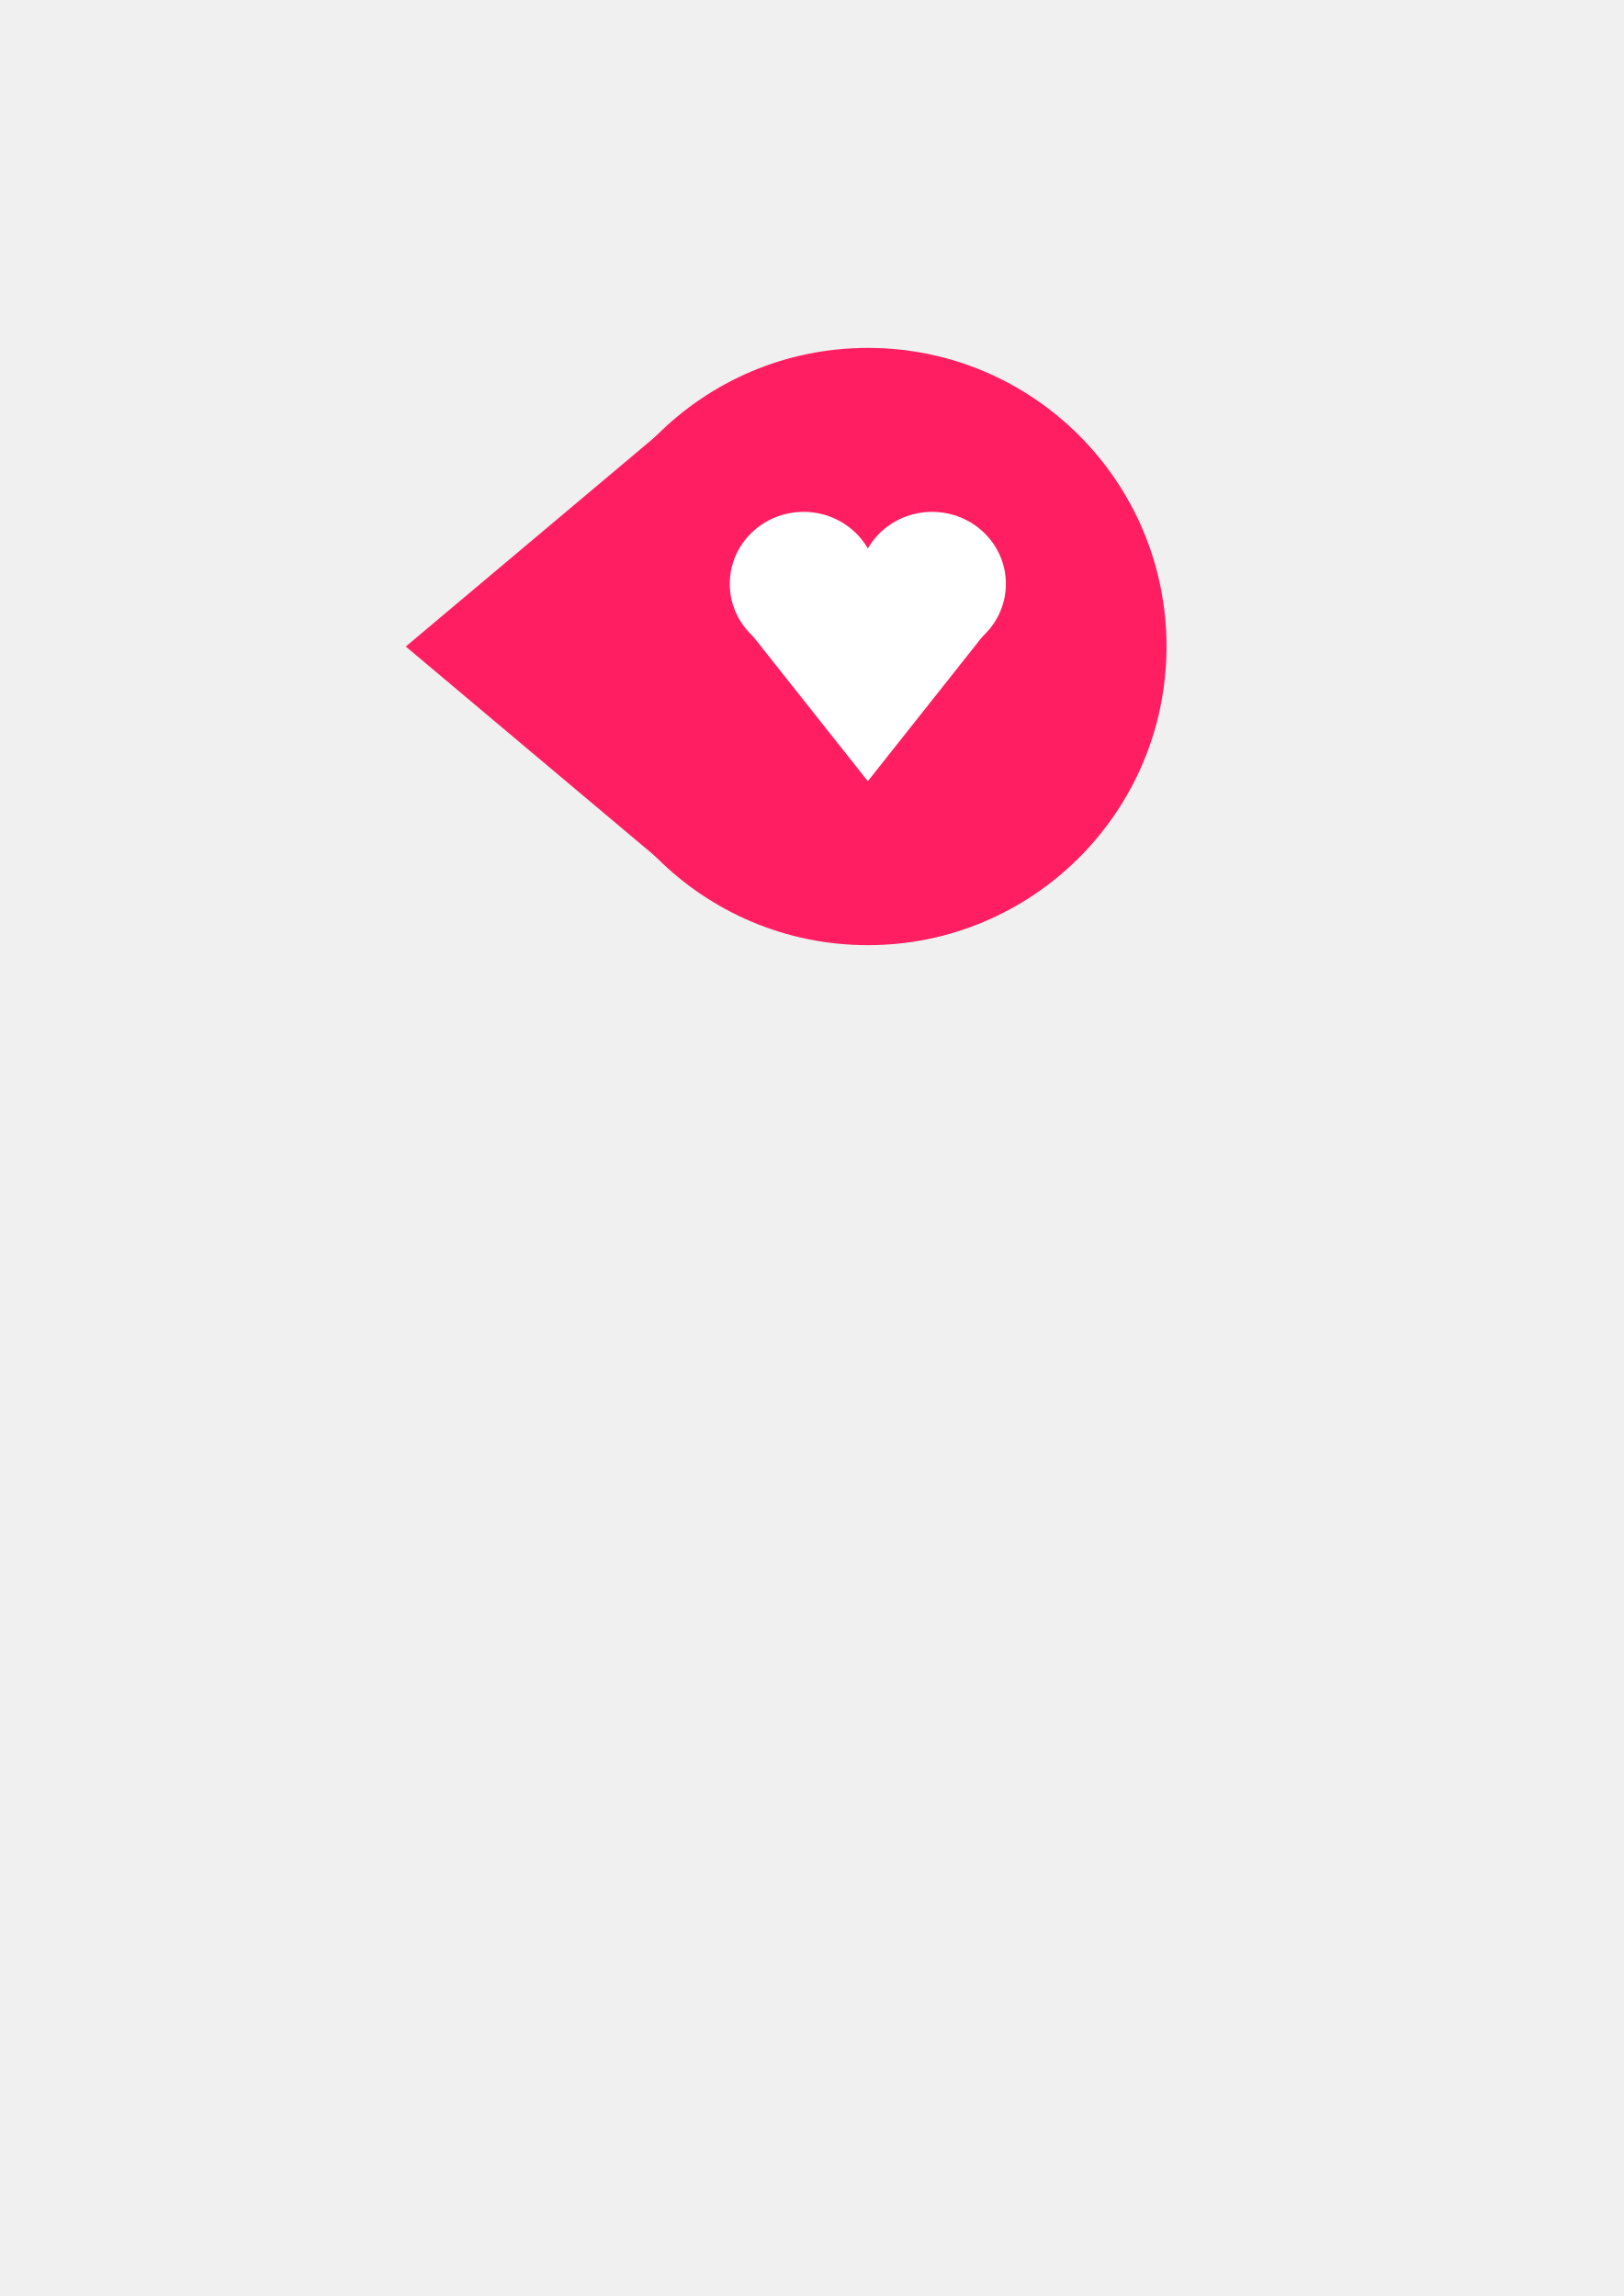
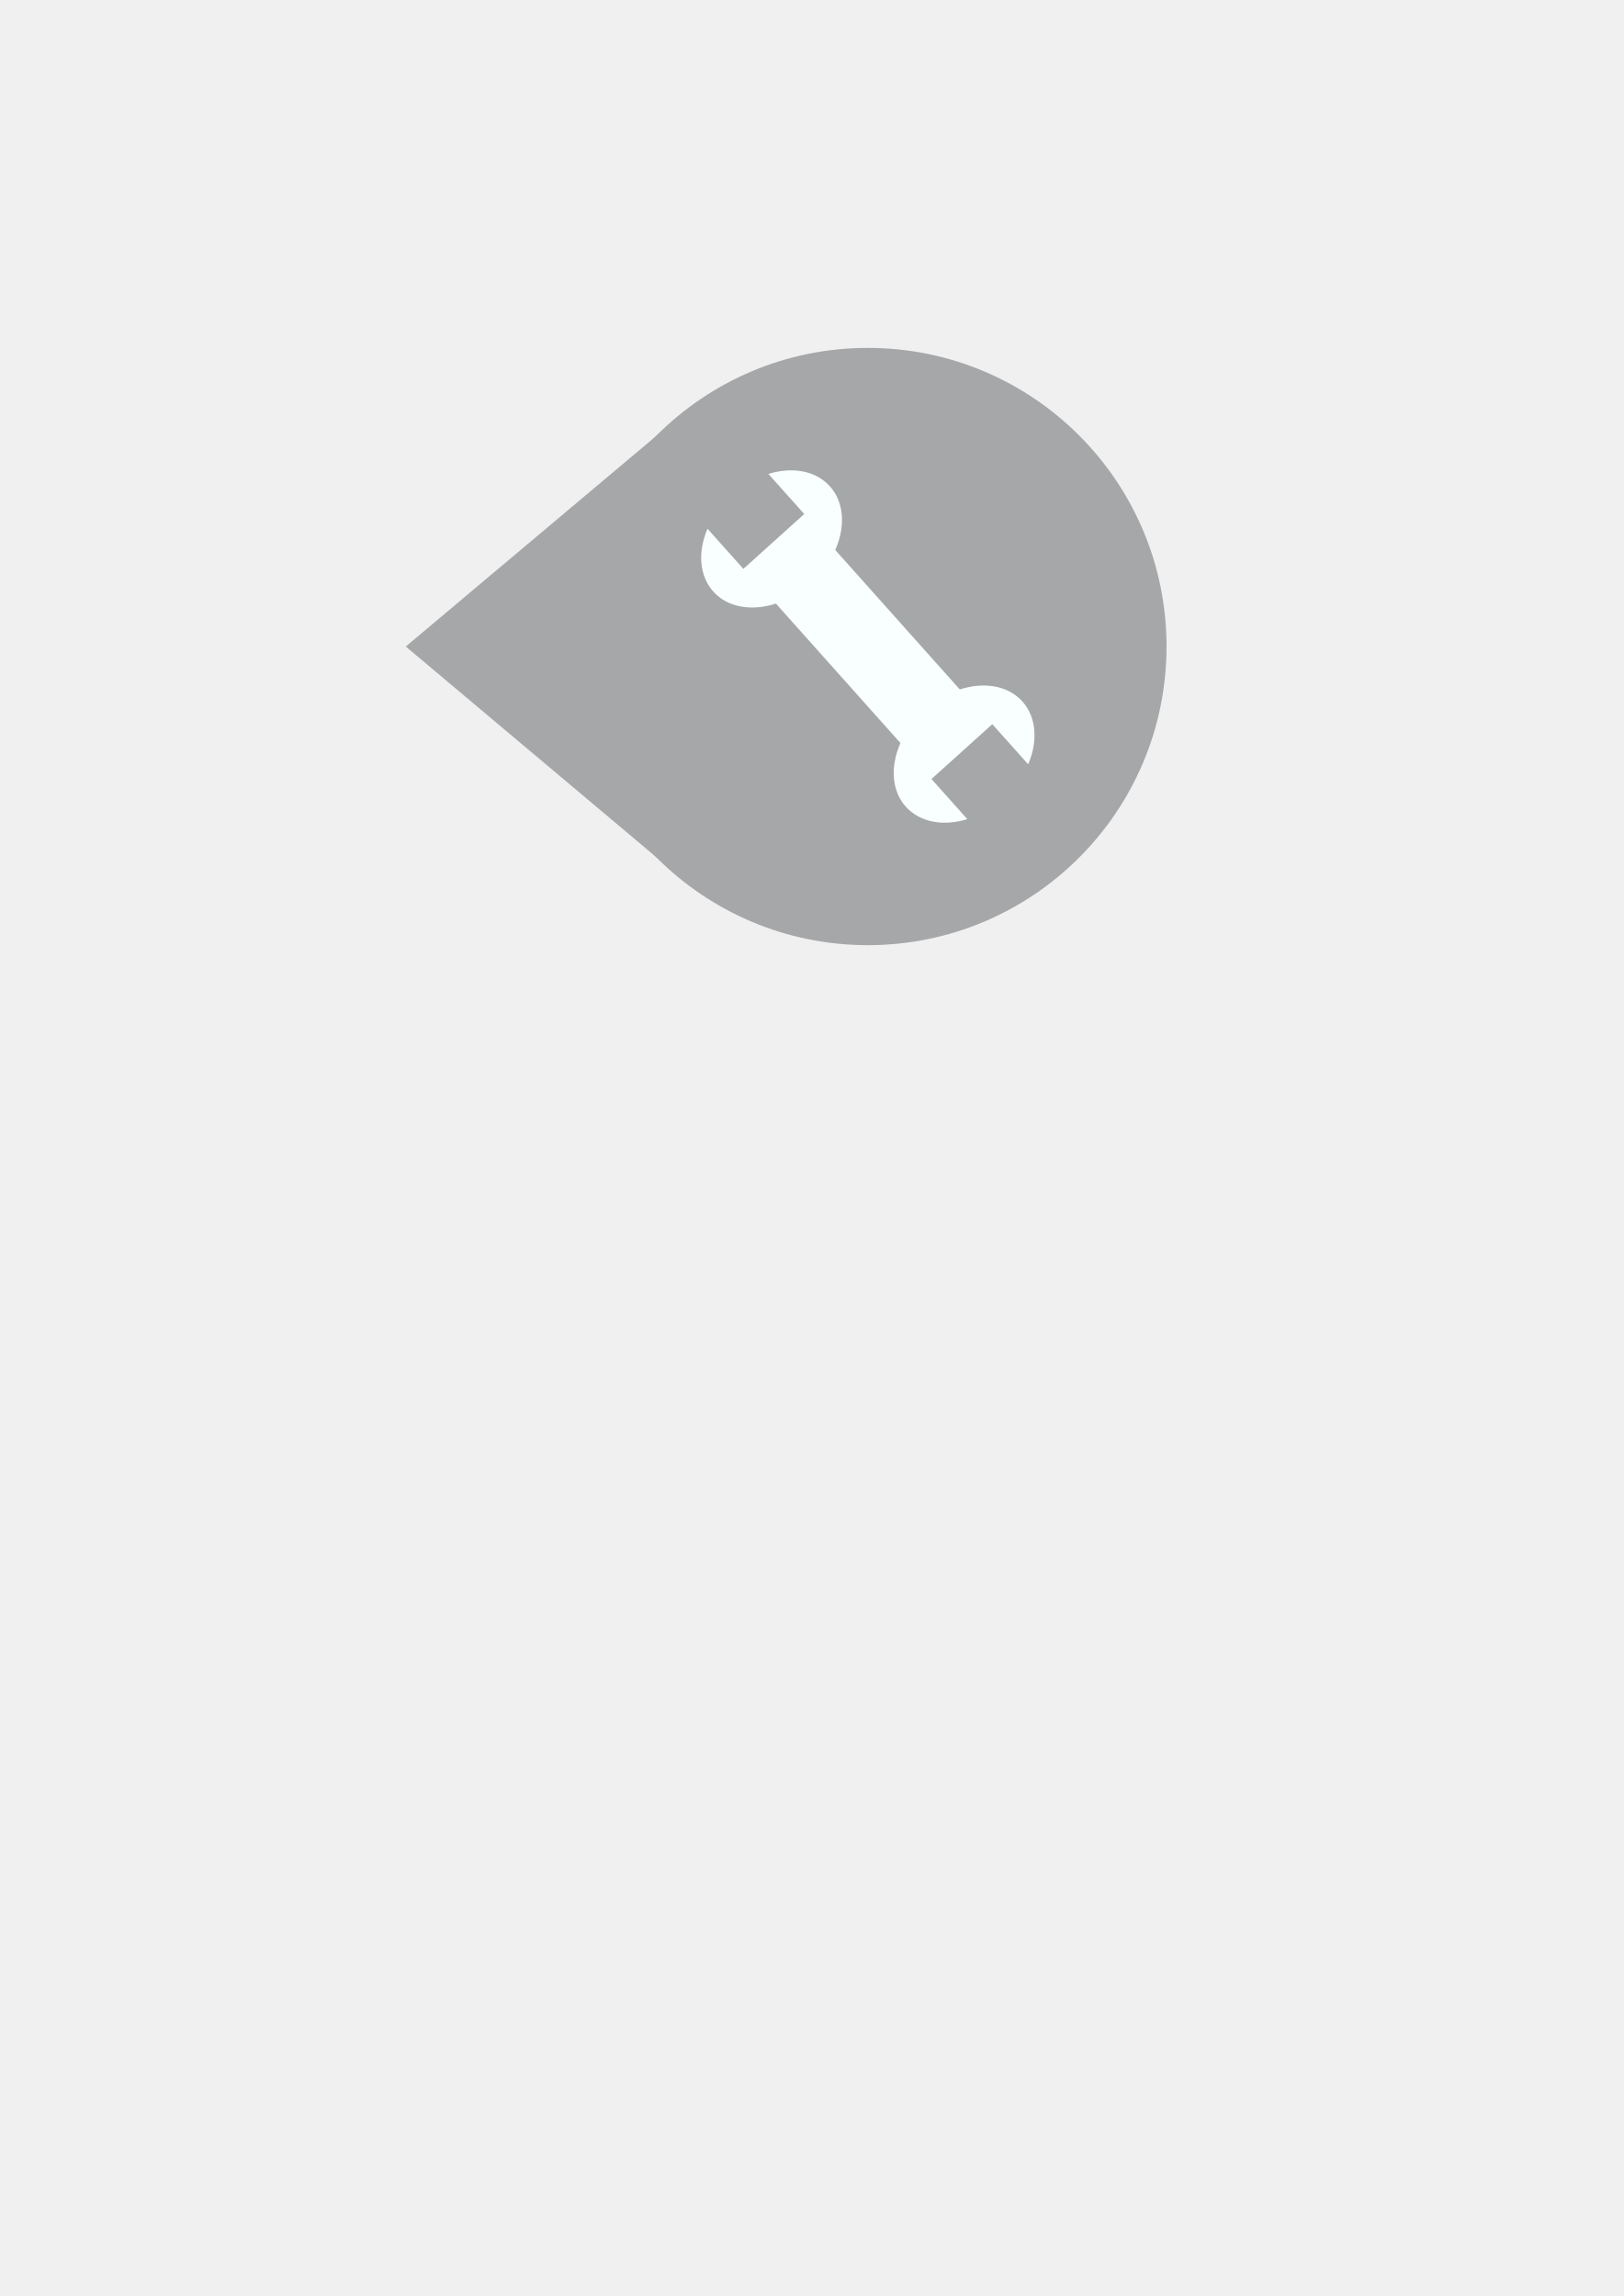
<svg xmlns="http://www.w3.org/2000/svg" width="210mm" height="297mm" viewBox="0 0 210 297" version="1.1" id="svg8">
  <defs id="defs2">
    <marker style="overflow:visible" id="Arrow1Lstart" refX="0.0" refY="0.0" orient="auto">
      <path transform="scale(0.8) translate(12.5,0)" style="fill-rule:evenodd;stroke:#ffffff;stroke-width:1pt;stroke-opacity:1;fill:#c33e32;fill-opacity:1" d="M 0.0,0.0 L 5.0,-5.0 L -12.5,0.0 L 5.0,5.0 L 0.0,0.0 z " id="path4145" />
    </marker>
  </defs>
  <g id="layer1">
-     <path style="fill:#ff1e62;fill-opacity:1;stroke:none;stroke-width:0;stroke-linejoin:miter;stroke-miterlimit:4;stroke-dasharray:none;stroke-opacity:1" id="path7307" d="M -99.258,17.308 A 47.998,47.998 0 0 1 -133.198,3.25 47.998,47.998 0 0 1 -147.256,-30.69 l 47.998,2e-6 z" transform="matrix(-0.7653779,-0.6435811,0.7653779,-0.6435811,0,0)" />
-     <circle style="fill:#ff1e62;fill-opacity:1;stroke:none;stroke-width:0;stroke-miterlimit:4;stroke-dasharray:none;stroke-opacity:1" id="path7305" cx="112.242" cy="83.632" r="38.629" />
+     <path style="fill:#a5a7a9;fill-opacity:1;stroke:none;stroke-width:0;stroke-linejoin:miter;stroke-miterlimit:4;stroke-dasharray:none;stroke-opacity:1" id="path7307" d="M -99.258,17.308 A 47.998,47.998 0 0 1 -133.198,3.25 47.998,47.998 0 0 1 -147.256,-30.69 l 47.998,2e-6 z" transform="matrix(-0.7653779,-0.6435811,0.7653779,-0.6435811,0,0)" />
+     <circle style="fill:#a5a7a9;fill-opacity:1;stroke:none;stroke-width:0;stroke-miterlimit:4;stroke-dasharray:none;stroke-opacity:1" id="path7305" cx="112.242" cy="83.632" r="38.629" />
    <g id="g4560" />
-     <g id="g4570" transform="matrix(0.8144352,0,0,0.8144352,21.89167,8.720964)" style="stroke-width:1.228">
-       <ellipse style="fill:#ffffff;fill-opacity:1;fill-rule:evenodd;stroke:none;stroke-width:0;stroke-miterlimit:4;stroke-dasharray:none;stroke-opacity:1" id="path4546" cx="100.731" cy="82.026" rx="11.717" ry="11.434" />
-       <ellipse ry="11.434" rx="11.717" cy="82.026" cx="121.141" id="ellipse4548" style="fill:#ffffff;fill-opacity:1;fill-rule:evenodd;stroke:none;stroke-width:0;stroke-miterlimit:4;stroke-dasharray:none;stroke-opacity:1" />
-       <path id="path4554" d="M 129.456,89.992 110.936,113.367 92.415,89.992" style="fill:#ffffff;fill-opacity:1;fill-rule:evenodd;stroke:none;stroke-width:0.325px;stroke-linecap:butt;stroke-linejoin:miter;stroke-opacity:1" />
-       <ellipse ry="5.556" rx="4.729" cy="90.228" cx="111.224" id="path4562" style="fill:#ffffff;fill-opacity:1;fill-rule:evenodd;stroke:none;stroke-width:0;stroke-miterlimit:4;stroke-dasharray:none;stroke-opacity:1" />
+     <g id="g5375" transform="matrix(1.025168,0,0,1.025168,-0.7358773,-3.970127)" style="stroke-width:0.975">
+       <rect transform="matrix(0.6660035,0.7459486,-0.7423809,0.669978,0,0)" y="-30.342" x="121.905" height="10.088" width="31.707" id="rect4633" style="fill:#f9ffff;fill-opacity:1;fill-rule:evenodd;stroke:none;stroke-width:1.171;stroke-miterlimit:4;stroke-dasharray:none;stroke-dashoffset:0;stroke-opacity:1" />
+       <path id="path4615" d="m 105.417,65.238 a 7.462,9.907 47.697 0 0 -7.758,-1.564 l 4.523,5.057 -7.678,6.92 -4.526,-5.059 a 7.462,9.907 47.697 0 0 0.719,7.912 7.462,9.907 47.697 0 0 12.335,-1.071 7.462,9.907 47.697 0 0 2.385,-12.194 z" style="fill:#f9ffff;fill-opacity:1;fill-rule:evenodd;stroke:none;stroke-width:1.171;stroke-miterlimit:4;stroke-dasharray:none;stroke-dashoffset:0;stroke-opacity:1" />
+       <path style="fill:#f9ffff;fill-opacity:1;fill-rule:evenodd;stroke:none;stroke-width:1.171;stroke-miterlimit:4;stroke-dasharray:none;stroke-dashoffset:0;stroke-opacity:1" d="m 129.713,92.398 a 7.462,9.907 47.697 0 1 0.717,7.909 l -4.523,-5.057 -7.678,6.92 4.526,5.059 a 7.462,9.907 47.697 0 1 -7.76,-1.567 7.462,9.907 47.697 0 1 2.385,-12.194 7.462,9.907 47.697 0 1 12.335,-1.071 z" id="path4657" />
    </g>
  </g>
</svg>
